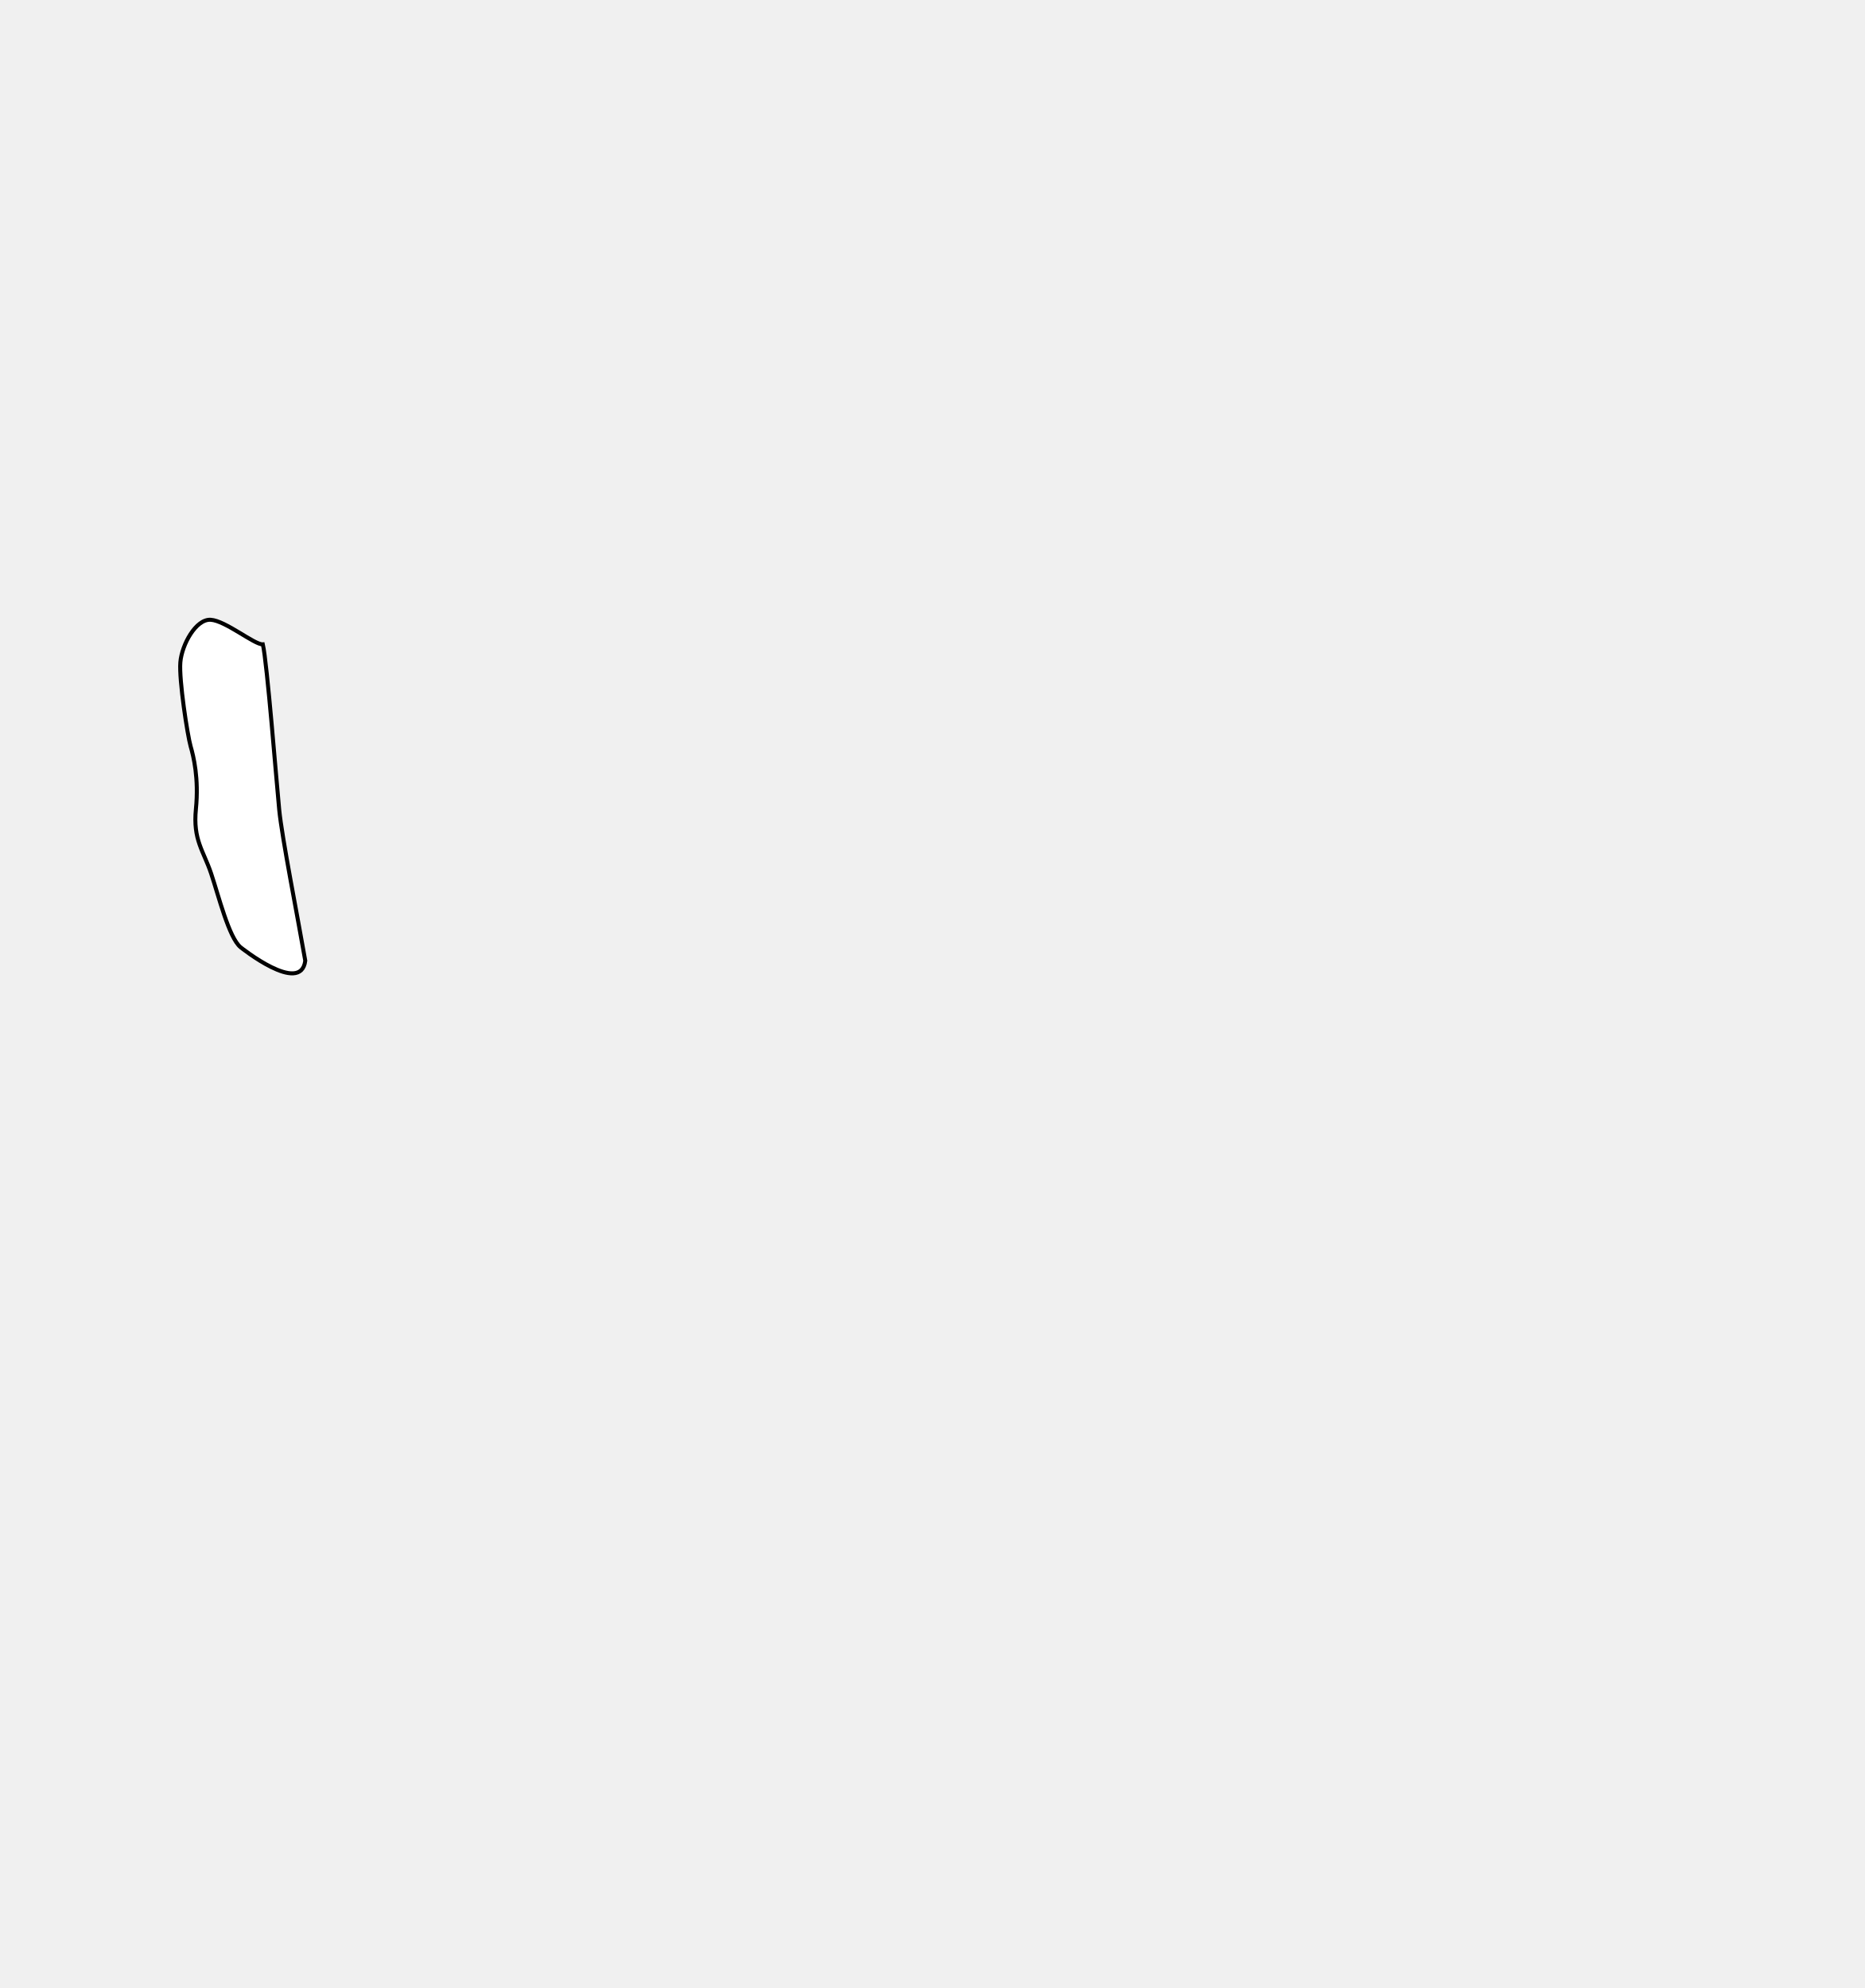
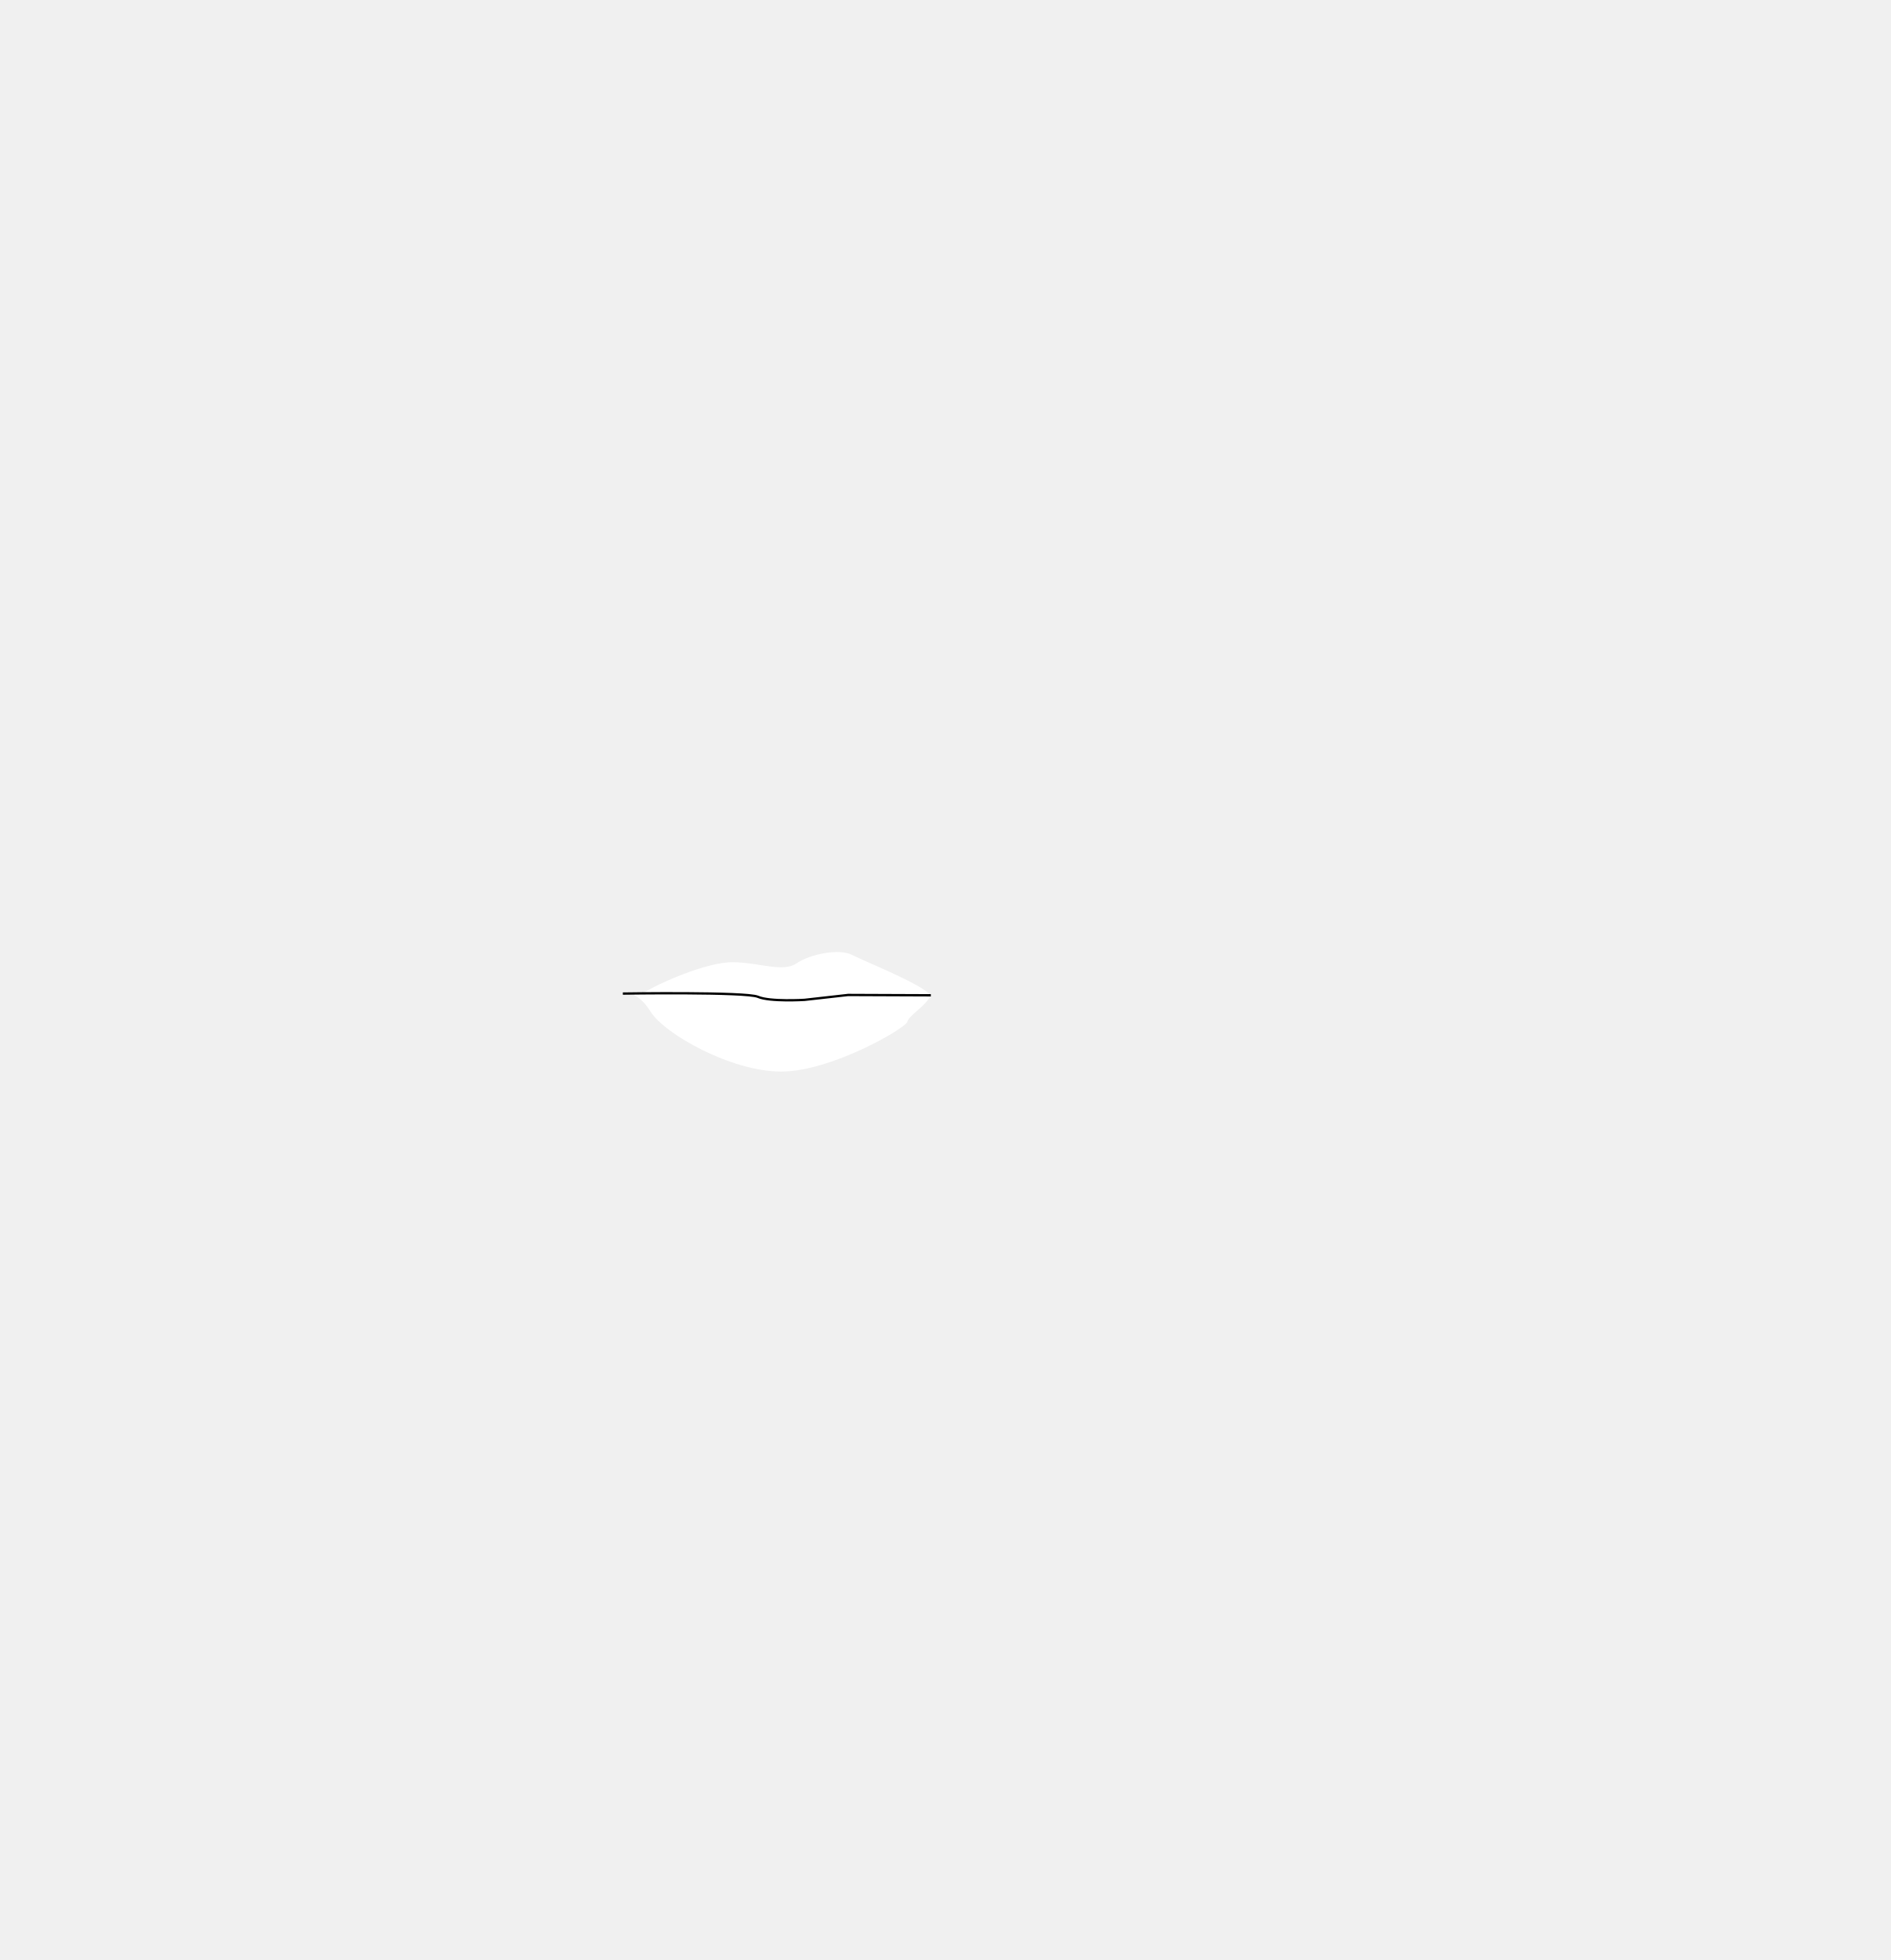
- <svg xmlns="http://www.w3.org/2000/svg" width="123.381mm" height="131.557mm" viewBox="0 0 123.381 131.557" version="1.1" id="svg8">
+ <svg xmlns="http://www.w3.org/2000/svg" width="134.56mm" height="139.473mm" viewBox="0 0 134.56 139.473" version="1.1" id="svg8">
  <defs id="defs2">
    </defs>
-   <g id="layer5" style="display:none" transform="translate(-90.97556,-49.85016)">
-     <path style="fill:#000000;stroke:#000000;stroke-width:0.265px;stroke-linecap:butt;stroke-linejoin:miter;stroke-opacity:1" d="m 119.629,136.011 c 0,0 -9.922,9.166 -23.529,11.339 -13.607,2.173 4.914,22.679 4.914,22.679 l 18.615,9.638 45.263,1.606 c 0,0 54.996,-32.695 48.853,-34.774 -6.142,-2.079 -29.388,-9.827 -29.388,-9.827 l -5.292,-1.134" id="path5031" />
+   <g id="layer1" style="display:none" transform="translate(6.803554)">
+     <circle style="fill:#cccccc;stroke-width:0.154" id="path76" cx="60.476" cy="72.193" r="67.28" />
+   </g>
+   <g id="g82" style="display:none" transform="translate(6.803554)">
+     <path id="circle80" style="fill:#000000;stroke-width:0.583" d="m 332.941,323.861 -224.643,1.787 c 0,0 -37.501,34.643 -88.93,42.857 -11.956,1.91 -17.536,8.068 -19.068,16.393 A 254.286,254.286 0 0 0 228.572,527.143 254.286,254.286 0 0 0 343.537,499.67 c 6.624,-3.729 13.408,-7.572 20.332,-11.51 A 254.286,254.286 0 0 0 462.996,371.377 C 415.655,353.024 352.941,328.148 352.941,328.148 Z" transform="scale(0.2645833)" />
+   </g>
+   <g id="layer5" style="display:none" transform="translate(-84.172,-49.85016)">
    <path style="display:inline;fill:#ffffff;stroke:#000000;stroke-width:0.265px;stroke-linecap:butt;stroke-linejoin:miter;stroke-opacity:1" d="m 118.374,130.526 c -0.018,0.373 2.993,16.292 2.993,16.292 0,0 -0.975,7.935 2.691,12.553 3.666,4.618 7.902,9.882 9.244,10.603 1.342,0.721 5.346,2.983 7.031,3.406 1.685,0.423 7.487,2.174 8.391,1.972 0.904,-0.203 8.286,-3.813 9.554,-4.549 1.267,-0.736 9.228,-6.407 10.105,-7.233 0.877,-0.826 7.914,-7.842 9.254,-10.379 1.34,-2.537 6.464,-13.594 6.727,-15.179 0.263,-1.585 -8.521,-3.339 -11.326,-4.261 -2.804,-0.922 -8.236,-2.347 -8.832,-2.588 -0.335,-1.518 -1.066,-6.075 -0.322,-7.961 -1.663,3.045 -4.103,9.437 -9.377,13.436 -5.273,4 -12.576,10.848 -23.823,3.693 -11.247,-7.155 -12.089,-10.016 -12.312,-10.31 -0.223,-0.294 10e-4,0.503 10e-4,0.503 z" id="path3755" />
  </g>
-   <g id="layer15" style="display:none" transform="translate(-90.97556,-49.85016)">
+   <g id="layer15" style="display:none" transform="translate(-84.172,-49.85016)">
    <path style="display:inline;fill:#b3b3b3;stroke:none;stroke-width:0.265px;stroke-linecap:butt;stroke-linejoin:miter;stroke-opacity:1" d="m 118.374,130.526 c 0,0 8.582,10.837 9.283,14.102 0.701,3.265 2.223,10.114 7.542,11.439 5.319,1.325 12.501,0.462 14.746,-2.123 2.245,-2.585 6.46,-9.079 6.425,-12.288 -0.035,-3.208 4.041,-15.779 7.514,-18.453 -4.602,4.578 -16.083,34.743 -45.51,7.323 z" id="path3945" />
  </g>
-   <g id="layer3" style="display:none" transform="translate(-90.97556,-49.85016)">
+   <g id="layer3" style="display:none" transform="translate(-84.172,-49.85016)">
    <path style="display:inline;fill:#ffffff;stroke:#000000;stroke-width:0.265px;stroke-linecap:butt;stroke-linejoin:miter;stroke-opacity:1" d="m 108.367,92.488 c 0,0 -1.206,-11.113 -0.291,-16.114 0.914,-5.001 1.884,-10.983 5.503,-14.776 3.619,-3.793 9.897,-7.076 14.65,-9.098 4.753,-2.023 11.699,-3.299 17.291,-1.974 5.592,1.325 9.057,2.502 13.792,6.647 4.735,4.145 9.024,9.181 9.261,16.025 0.237,6.844 0.212,10.815 -0.094,12.288 -0.306,1.472 -0.667,5.264 -0.589,7.75 0.077,2.487 0.2,5.224 0.002,6.824 -0.198,1.6 -1.969,8.529 -2.165,10.712 -0.196,2.184 -0.023,5.001 -0.624,8.051 -0.601,3.05 -1.784,6.24 -4.724,10.361 -2.94,4.121 -7.01,9.422 -10.511,11.22 -3.501,1.798 -9.316,5.598 -17.136,1.153 -7.82,-4.445 -9.41,-5.43 -12.995,-9.652 -3.585,-4.222 -6.004,-8.895 -6.993,-12.929 -0.989,-4.034 -3.169,-12.115 -3.407,-15.839 -0.238,-3.724 -1.276,-10.512 -0.971,-10.647 z" id="path3730-2" />
  </g>
-   <g id="layer16" style="display:none" transform="translate(-90.97556,-49.85016)">
+   <g id="layer16" style="display:none" transform="translate(-84.172,-49.85016)">
    <path style="display:inline;fill:#cccccc;stroke:none;stroke-width:0.265px;stroke-linecap:butt;stroke-linejoin:miter;stroke-opacity:1" d="m 109.253,100.424 c 6.217,12.976 3.979,13.429 11.628,14.322 7.649,0.893 10.44,-1.954 13.195,-2.966 2.755,-1.013 4.962,0.034 6.36,0.596 1.776,-0.336 3.011,-1.281 4.788,-0.58 1.778,0.701 4.292,0.539 7.25,1.821 1.622,2.217 4.413,2.06 6.783,2.064 0,0 2.819,-0.135 4.66,-4.752 1.842,-4.618 3.622,-9.767 3.622,-9.767 0,0 -2.206,17.544 -2.436,18.245 -0.23,0.701 -2.349,6.315 -2.665,6.791 -0.316,0.476 -7.123,9.911 -7.411,10.118 -0.288,0.208 -9.719,9.722 -18.253,7.032 -8.534,-2.69 -17.049,-11.548 -17.049,-11.548 0,0 -3.545,-3.802 -5.16,-7.946 -1.615,-4.144 -3.737,-12.178 -3.737,-12.178 0,0 -2.482,-17.614 -2.462,-19.187 0.02,-1.573 0.887,7.936 0.887,7.936 z" id="path3950" />
  </g>
-   <g id="layer10" style="display:none" transform="translate(-90.97556,-49.85016)">
+   <g id="layer10" style="display:none" transform="translate(-84.172,-49.85016)">
    <path style="display:inline;fill:#000000;fill-rule:nonzero;stroke:none;stroke-width:0.265px;stroke-linecap:butt;stroke-linejoin:miter;stroke-opacity:1" d="m 144.517,111.086 c 0,0 0.128,-0.021 0.592,-0.199 0.333,-0.128 0.824,-0.339 1.346,-0.638 0.533,-0.305 1.047,-0.673 1.468,-1.103 0.239,-0.244 0.431,-0.491 0.582,-0.739 0.198,-0.326 0.305,-0.625 0.363,-0.874 l -0.129,0.103 c 0,0 0.031,-0.035 0.091,-0.202 -0.524,1.462 -2.605,1.426 -3.078,-0.054 0.214,0.7 0.861,1.177 1.593,1.174 0.732,-0.003 1.375,-0.485 1.583,-1.187 0.037,-0.125 0.079,-0.32 0.081,-0.588 0.002,-0.274 -0.037,-0.598 -0.14,-0.976 -0.141,-0.517 -0.365,-1.001 -0.576,-1.409 0.209,0.404 0.418,0.907 0.525,1.421 0.079,0.379 0.09,0.698 0.059,0.955 -0.03,0.252 -0.096,0.42 -0.147,0.518 l 0.099,-0.067 c -0.06,0.136 -0.091,0.15 -0.091,0.15 -0.031,0.024 -0.075,0.026 -0.108,0.004 -0.006,0.033 -0.013,0.066 -0.021,0.099 -0.052,0.225 -0.143,0.5 -0.317,0.809 -0.133,0.235 -0.305,0.475 -0.524,0.718 -0.388,0.43 -0.87,0.809 -1.382,1.136 -0.499,0.318 -0.976,0.555 -1.298,0.703 -0.449,0.207 -0.572,0.247 -0.572,0.247 z" id="path3784" />
    <path style="display:inline;fill:#000000;fill-rule:nonzero;stroke:none;stroke-width:0.265px;stroke-linecap:butt;stroke-linejoin:miter;stroke-opacity:1" d="m 136.832,110.767 c 0,0 -0.134,-0.036 -0.594,-0.233 -0.327,-0.141 -0.802,-0.365 -1.26,-0.671 -0.224,-0.15 -0.439,-0.315 -0.631,-0.495 -0.202,-0.19 -0.369,-0.388 -0.498,-0.595 -0.145,-0.232 -0.233,-0.461 -0.275,-0.685 -0.056,-0.294 -0.029,-0.56 0.023,-0.782 l -0.129,0.103 c 0,0 0.013,-0.095 0.112,-0.42 l 0.101,-0.074 c 0.059,-0.222 0.16,-0.549 0.313,-0.896 0.156,-0.354 0.35,-0.693 0.584,-0.969 0.133,-0.156 0.269,-0.281 0.407,-0.378 0.182,-0.127 0.352,-0.195 0.494,-0.229 -0.142,0.034 -0.314,0.095 -0.504,0.214 -0.145,0.09 -0.291,0.208 -0.436,0.358 -0.257,0.265 -0.478,0.596 -0.664,0.946 -0.181,0.341 -0.313,0.666 -0.396,0.889 l 0.101,-0.074 c -0.099,0.294 -0.112,0.368 -0.112,0.368 0.046,-0.17 0.085,-0.341 0.117,-0.514 -0.113,0.192 -0.196,0.399 -0.246,0.616 -0.058,0.251 -0.082,0.557 -0.006,0.892 0.058,0.255 0.169,0.506 0.338,0.751 0.151,0.218 0.34,0.42 0.56,0.608 0.209,0.178 0.439,0.337 0.676,0.478 0.484,0.288 0.974,0.488 1.312,0.608 0.474,0.168 0.613,0.185 0.613,0.185 z" id="path3788" />
    <path style="display:inline;fill:#000000;stroke:#000000;stroke-width:0.265px;stroke-linecap:butt;stroke-linejoin:miter;stroke-opacity:1" d="m 143.303,108.891 c 0.795,-0.714 1.774,-1.069 2.212,-0.968 0.437,0.101 -0.083,0.781 -0.731,1.068 -0.648,0.287 -1.48,-0.099 -1.48,-0.099 z" id="path3816" />
    <path style="display:inline;fill:#000000;stroke:#000000;stroke-width:0.265px;stroke-linecap:butt;stroke-linejoin:miter;stroke-opacity:1" d="m 137.288,109.005 c -1.946,-1.758 -1.443,-1.836 -2.373,-1.905 -0.93,-0.069 0.143,0.954 0.924,1.353 0.781,0.398 1.448,0.553 1.448,0.553 z" id="path3818" />
    <path style="display:inline;fill:#000000;fill-rule:nonzero;stroke:none;stroke-width:0.265px;stroke-linecap:butt;stroke-linejoin:miter;stroke-opacity:1" d="m 144.724,95.908 c 0,0 0,0.132 0,0.132 l 0.132,-0.133 c 0.004,0.693 -0.015,-1.058 -0.019,-1.751 -0.006,-1.319 -0.002,-3.585 0.057,-6.101 0.052,-2.204 0.14,-4.363 0.278,-6.203 0.078,-1.042 0.167,-1.907 0.264,-2.616 0.056,-0.413 0.114,-0.761 0.171,-1.055 0.07,-0.361 0.139,-0.631 0.202,-0.836 -0.063,0.205 -0.133,0.474 -0.208,0.835 -0.06,0.293 -0.122,0.641 -0.184,1.054 -0.106,0.709 -0.206,1.573 -0.297,2.615 -0.162,1.843 -0.277,3.995 -0.358,6.203 -0.091,2.489 -0.13,4.812 -0.148,6.104 -0.019,1.342 -0.022,1.754 -0.022,1.754 l 0.132,-0.133 c 0,0 0,0.132 0,0.132 z" id="path3928" />
    <path style="display:inline;fill:#000000;fill-rule:nonzero;stroke:none;stroke-width:0.265px;stroke-linecap:butt;stroke-linejoin:miter;stroke-opacity:1" d="m 139.334,99.513 c 0,0 0.128,0.032 0.128,0.032 5e-5,-2.09e-4 0.079,-0.348 0.349,-1.54 0.258,-1.138 0.733,-3.246 1.234,-5.613 0.446,-2.109 0.878,-4.259 1.243,-6.272 0.498,-2.745 0.74,-4.506 0.871,-5.701 -0.129,1.174 -0.397,2.974 -0.923,5.692 -0.387,2.002 -0.848,4.157 -1.321,6.253 -0.541,2.398 -1.031,4.419 -1.322,5.59 -0.152,0.611 -0.541,2.139 -0.389,1.528 0,0 0.128,0.032 0.128,0.032 z" id="path3936" />
  </g>
-   <g id="layer13" style="display:none" transform="translate(-90.97556,-49.85016)">
+   <g id="layer13" style="display:none" transform="translate(-84.172,-49.85016)">
    <path style="display:inline;fill:#b3b3b3;stroke:none;stroke-width:0.265px;stroke-linecap:butt;stroke-linejoin:miter;stroke-opacity:1" d="m 148.216,90.653 c 0,0 0.68,-2.946 4.197,-3.686 3.517,-0.74 5.843,-0.736 8.623,2.136 2.78,2.872 -4.498,1.629 -4.498,1.629 0,0 -6.406,-1.867 -8.322,-0.079 z" id="path3917" />
    <path style="display:inline;fill:#ffffff;stroke:none;stroke-width:0.07;stroke-linecap:butt;stroke-linejoin:miter;stroke-miterlimit:4;stroke-dasharray:none;stroke-opacity:1" d="m 149.913,89.394 c 0,0 1.648,-3.777 6.795,-2.757 5.147,1.02 2.134,3.358 1.324,3.508 -0.81,0.15 -6.59,-0.229 -8.118,-0.751 z" id="path3851" />
    <path style="display:inline;fill:#cccccc;stroke:#000000;stroke-width:0.063;stroke-linecap:butt;stroke-linejoin:miter;stroke-miterlimit:4;stroke-dasharray:none;stroke-opacity:1" d="m 157.215,88.01 c 0,0 -0.283,1.855 -0.827,2.113 -0.545,0.258 -3.376,0.132 -3.753,-0.338 -0.376,-0.471 -0.979,-2.482 -0.501,-2.66 0.477,-0.178 4.761,-1.301 5.081,0.885 z" id="path3853" />
    <path style="display:inline;fill:none;stroke:none;stroke-width:0.265px;stroke-linecap:butt;stroke-linejoin:miter;stroke-opacity:1" d="m 155.129,87.594 c 0.503,0.552 0.68,1.151 0.15,1.344 -0.529,0.193 -0.79,0.375 -1.075,0.14 -0.285,-0.236 -0.699,-1.277 0.101,-1.383 0.8,-0.106 0.823,-0.101 0.823,-0.101 z" id="path3855" />
    <path style="display:inline;fill:none;stroke:none;stroke-width:0.265px;stroke-linecap:butt;stroke-linejoin:miter;stroke-opacity:1" d="m 153.19,89.062 c 0.367,-0.012 1.094,-0.329 1.158,-0.605 0.064,-0.276 -0.018,-0.974 -0.202,-1.016 -0.184,-0.043 -0.79,-0.255 -0.933,0.051 -0.143,0.306 -0.411,1.045 -0.117,1.452 0.294,0.407 0.094,0.119 0.094,0.119 z" id="path3857" />
    <circle style="display:inline;fill:#000000;stroke:none;stroke-width:0.065;stroke-miterlimit:4;stroke-dasharray:none;stroke-dashoffset:0" id="path4761-8" cx="170.184" cy="51.304" r="1.121" transform="rotate(13)" />
    <ellipse style="display:inline;fill:#ffffff;stroke:none;stroke-width:0.065;stroke-miterlimit:4;stroke-dasharray:none;stroke-dashoffset:0" id="path4778" cx="169.475" cy="51.368" rx="0.626" ry="0.449" transform="rotate(13)" />
    <path style="display:inline;fill:#000000;fill-rule:nonzero;stroke:none;stroke-width:0.265px;stroke-linecap:butt;stroke-linejoin:miter;stroke-opacity:1" d="m 149.487,86.655 c 0,0 0.219,-0.169 1.163,-0.576 0.676,-0.291 1.709,-0.669 2.934,-0.867 1.253,-0.202 2.579,-0.196 3.893,0.156 0.743,0.199 1.428,0.494 2.059,0.866 0.83,0.489 1.496,1.07 2.016,1.606 0,0 0.095,-0.092 0.095,-0.092 0,0 0.095,-0.092 0.095,-0.092 -0.532,-0.549 -1.222,-1.141 -2.083,-1.634 -0.654,-0.375 -1.364,-0.668 -2.129,-0.859 -1.353,-0.338 -2.707,-0.315 -3.969,-0.081 -1.234,0.228 -2.264,0.637 -2.933,0.95 -0.934,0.438 -1.141,0.624 -1.141,0.624 z" id="path3906" />
  </g>
-   <g id="layer7" style="display:none" transform="translate(-90.97556,-49.85016)">
+   <g id="layer7" style="display:inline" transform="translate(-84.172,-49.85016)">
    <path style="display:inline;fill:#ffffff;stroke:none;stroke-width:0.265;stroke-linecap:butt;stroke-linejoin:miter;stroke-miterlimit:4;stroke-dasharray:none;stroke-opacity:1" d="m 128.494,120.553 c 0,0 1.202,0.14 1.843,-0.26 0.641,-0.401 4.097,-2.003 6.01,-1.973 1.913,0.03 3.531,0.747 4.507,0.081 0.977,-0.666 3.06,-1.076 3.977,-0.591 0.916,0.486 4.818,2.004 5.579,2.865 -0.391,0.801 -1.563,1.422 -1.668,1.878 -0.105,0.456 -5.414,3.55 -8.98,3.55 -3.566,-3.3e-4 -8.298,-2.67 -9.3,-4.273 -1.001,-1.603 -1.968,-1.277 -1.968,-1.277 z" id="path3761" />
    <path style="display:inline;fill:none;stroke:#000000;stroke-width:0.165;stroke-linecap:butt;stroke-linejoin:miter;stroke-miterlimit:4;stroke-dasharray:none;stroke-opacity:1" d="m 128.494,120.553 c 0,0 8.774,-0.134 9.616,0.231 0.841,0.366 3.31,0.216 3.31,0.216 l 3.098,-0.348 5.892,0.023" id="path3820" />
  </g>
-   <g id="layer11" style="display:none" transform="translate(-90.97556,-49.85016)">
+   <g id="layer11" style="display:none" transform="translate(-84.172,-49.85016)">
    <path style="display:inline;fill:#b3b3b3;stroke:none;stroke-width:0.265px;stroke-linecap:butt;stroke-linejoin:miter;stroke-opacity:1" d="m 119.036,89.347 c 0,0 3.202,-2.316 3.892,-2.787 0.691,-0.471 3.442,-1.678 5.833,-0.06 2.39,1.619 5.322,3.411 4.603,3.584 -0.719,0.173 -2.128,-0.443 -3.591,-0.199 -1.463,0.244 -4.986,1.225 -8.195,-7.71e-4 -3.208,-1.226 -2.543,-0.539 -2.543,-0.539 z" id="path3915" />
    <path style="display:inline;fill:#ffffff;stroke:none;stroke-width:0.065;stroke-linecap:butt;stroke-linejoin:miter;stroke-miterlimit:4;stroke-dasharray:none;stroke-opacity:1" d="m 121.449,89.396 c 0,0 1.137,-3.035 2.971,-3.314 1.834,-0.28 2.929,-0.294 4.329,0.466 1.401,0.76 0.349,1.22 2.132,1.583 -1.679,0.97 -2.748,2.032 -4.071,2.091 -1.323,0.058 -4.51,-0.314 -5.361,-0.826 z" id="path3839" />
    <path style="display:inline;fill:none;stroke:none;stroke-width:0.265px;stroke-linecap:butt;stroke-linejoin:miter;stroke-opacity:1" d="m 126.419,86.979 c 0.459,0.639 0.621,0.774 0.338,1.266 -0.283,0.492 -0.668,0.791 -0.894,0.618 -0.227,-0.174 -1.253,-1.817 -0.673,-2.022 0.581,-0.205 1.229,0.138 1.229,0.138 z" id="path3859" />
    <path style="display:inline;fill:#cccccc;stroke:#000000;stroke-width:0.065;stroke-linecap:butt;stroke-linejoin:miter;stroke-miterlimit:4;stroke-dasharray:none;stroke-opacity:1" d="m 123.377,87.659 c 0,0 -0.524,1.115 0.694,1.615 1.218,0.499 3.175,0.636 3.564,0.314 0.39,-0.322 1.025,-0.976 0.877,-2.222 -0.149,-1.247 -4.145,-2.63 -5.135,0.293 z" id="path3845" />
    <path style="display:inline;fill:none;stroke:none;stroke-width:0.265;stroke-linecap:butt;stroke-linejoin:miter;stroke-miterlimit:4;stroke-dasharray:none;stroke-dashoffset:0;stroke-opacity:1" d="m 125.191,86.841 c 1.009,0.669 1.2,0.786 0.761,1.218 -0.439,0.432 -1.293,0.768 -1.542,0.589 -0.25,-0.179 -0.549,-1.824 0.781,-1.808 z" id="path3847" />
    <path style="display:inline;fill:none;stroke:none;stroke-width:0.017" d="m 125.909,88.705 c -0.033,-0.036 -0.093,-0.11 -0.132,-0.165 l -0.071,-0.1 0.126,-0.097 c 0.382,-0.295 0.523,-0.518 0.465,-0.741 -0.038,-0.146 -0.239,-0.346 -0.587,-0.581 -0.128,-0.087 -0.141,-0.099 -0.104,-0.105 0.067,-0.01 0.473,0.075 0.601,0.126 0.115,0.046 0.118,0.049 0.241,0.219 0.173,0.24 0.274,0.411 0.298,0.504 0.029,0.113 -0.023,0.273 -0.155,0.481 -0.12,0.19 -0.19,0.275 -0.317,0.388 -0.088,0.079 -0.239,0.153 -0.286,0.142 -0.01,-0.002 -0.046,-0.034 -0.079,-0.069 z" id="path3877" />
    <path style="display:inline;fill:none;stroke-width:0.017" d="m 125.481,88.037 c -0.201,-0.381 -0.33,-0.767 -0.311,-0.932 0.005,-0.043 0.013,-0.076 0.018,-0.075 0.027,0.006 0.332,0.209 0.488,0.323 0.223,0.164 0.34,0.28 0.341,0.338 7.3e-4,0.024 -0.015,0.067 -0.033,0.098 -0.039,0.064 -0.308,0.321 -0.379,0.362 l -0.049,0.028 z" id="path3885" />
    <path style="display:inline;fill:none;stroke:none;stroke-width:0.017" d="m 124.457,88.475 c -0.112,-0.196 -0.154,-0.606 -0.09,-0.881 0.063,-0.272 0.194,-0.44 0.423,-0.542 l 0.098,-0.044 -0.007,0.088 c -0.021,0.247 0.115,0.658 0.376,1.145 l 0.055,0.102 -0.152,0.066 c -0.247,0.108 -0.417,0.148 -0.609,0.145 -0.042,-5.59e-4 -0.056,-0.013 -0.093,-0.079 z" id="path3881" />
    <circle style="display:inline;fill:#000000;stroke:none;stroke-width:0.065;stroke-miterlimit:4;stroke-dasharray:none;stroke-dashoffset:0" id="path4761" cx="142.292" cy="57.336" r="1.121" transform="rotate(13)" />
    <ellipse style="display:inline;fill:#ffffff;stroke:none;stroke-width:0.065;stroke-miterlimit:4;stroke-dasharray:none;stroke-dashoffset:0" id="path4778-3" cx="141.777" cy="57.068" rx="0.626" ry="0.449" transform="rotate(13)" />
    <path style="display:inline;fill:#000000;fill-rule:nonzero;stroke:none;stroke-width:0.265px;stroke-linecap:butt;stroke-linejoin:miter;stroke-opacity:1" d="m 134.758,89.563 c 0,0 -0.082,-0.368 -0.827,-1.421 -0.53,-0.75 -1.415,-1.788 -2.713,-2.607 -0.635,-0.401 -1.356,-0.739 -2.166,-0.972 -0.852,-0.244 -1.77,-0.36 -2.755,-0.329 -1.107,0.036 -2.236,0.257 -3.37,0.631 -1.491,0.492 -2.865,1.205 -4.008,1.903 0,0 0.069,0.113 0.069,0.113 0,0 0.069,0.113 0.069,0.113 1.132,-0.691 2.483,-1.4 3.948,-1.895 1.113,-0.376 2.217,-0.604 3.301,-0.652 0.963,-0.043 1.863,0.058 2.701,0.283 0.797,0.215 1.51,0.534 2.143,0.917 1.295,0.783 2.194,1.791 2.741,2.525 0.767,1.029 0.869,1.39 0.869,1.39 z" id="path3902" />
  </g>
-   <g id="layer2" style="display:inline" transform="translate(-90.97556,-49.85016)">
+   <g id="layer2" style="display:none" transform="translate(-84.172,-49.85016)">
    <path style="display:inline;fill:#ffffff;stroke:#000000;stroke-width:0.265px;stroke-linecap:butt;stroke-linejoin:miter;stroke-opacity:1" d="m 106.894,112.535 c 0,0 3.989,3.2 4.28,0.891 -0.511,-2.93 -1.54,-8.138 -1.722,-9.974 -0.182,-1.836 -0.804,-9.78 -1.085,-10.963 -0.54,0.042 -2.471,-1.568 -3.452,-1.625 -0.981,-0.057 -1.907,1.645 -2.006,2.81 -0.099,1.165 0.478,4.862 0.679,5.563 0.189,0.65 0.554,2.116 0.35,4.154 -0.204,2.038 0.503,2.759 1.005,4.257 0.503,1.498 1.177,4.248 1.951,4.887 z" id="path3749" />
  </g>
-   <g id="layer4" style="display:none" transform="translate(-90.97556,-49.85016)">
+   <g id="layer4" style="display:none" transform="translate(-84.172,-49.85016)">
    <path style="display:inline;fill:#ffffff;stroke:#000000;stroke-width:0.265px;stroke-linecap:butt;stroke-linejoin:miter;stroke-opacity:1" d="m 167.919,91.768 c 0,0 0.706,0.506 1.365,0.178 0.659,-0.328 2.687,0.689 2.99,2.645 0.303,1.956 -0.338,1.911 -0.376,2.965 -0.038,1.054 -0.874,1.41 -1.172,1.958 -0.298,0.548 -0.729,2.266 -0.323,3.183 0.406,0.917 0.005,3.841 -0.511,4.442 -0.516,0.601 -1.059,2.361 -1.187,3.36 -0.128,0.999 -1.485,3.909 -2.923,4.194 -0.16,-2.574 0.567,-7.652 0.795,-8.491 0.228,-0.839 1.756,-7.309 1.508,-8.909 -0.248,-1.6 -0.303,-5.076 -0.165,-5.524 z" id="path3752" />
  </g>
-   <g id="layer8" style="display:none" transform="translate(-90.97556,-49.85016)">
+   <g id="layer8" style="display:none" transform="translate(-84.172,-49.85016)">
    <path style="fill:#999999;stroke:none;stroke-width:0.265px;stroke-linecap:butt;stroke-linejoin:miter;stroke-opacity:1" d="m 135.836,82.316 c 0,0 -8.301,-0.171 -9.841,-1.06 -1.54,-0.889 -11.587,0.622 -11.552,3.2 -0.35,-1.002 -0.095,-2.107 0.935,-3.421 1.031,-1.314 5.794,-4.093 7.409,-4.157 1.615,-0.064 6.835,0.851 8.588,0.819 1.753,-0.032 4.012,0.053 5.188,2.313 1.176,2.259 -0.726,2.305 -0.726,2.305 z" id="path3764" />
  </g>
-   <g id="layer9" style="display:none" transform="translate(-90.97556,-49.85016)">
+   <g id="layer9" style="display:none" transform="translate(-84.172,-49.85016)">
    <path style="display:inline;fill:#999999;stroke:none;stroke-width:0.265px;stroke-linecap:butt;stroke-linejoin:miter;stroke-opacity:1" d="m 148.633,82.926 c 0,0 6.992,-1.917 9.651,-1.406 2.659,0.511 5.972,1.31 6.543,2.848 0.571,1.538 1.084,2.136 1.294,3.008 0.546,-1.177 -0.125,-5.549 -0.125,-5.549 0,0 -2.659,-3.185 -5.674,-4.087 -3.015,-0.902 -10.234,1.409 -12.142,1.654 -1.908,0.245 -1.913,2.644 -1.428,3.065 0.486,0.421 1.881,0.468 1.881,0.468 z" id="path3767" />
  </g>
</svg>
